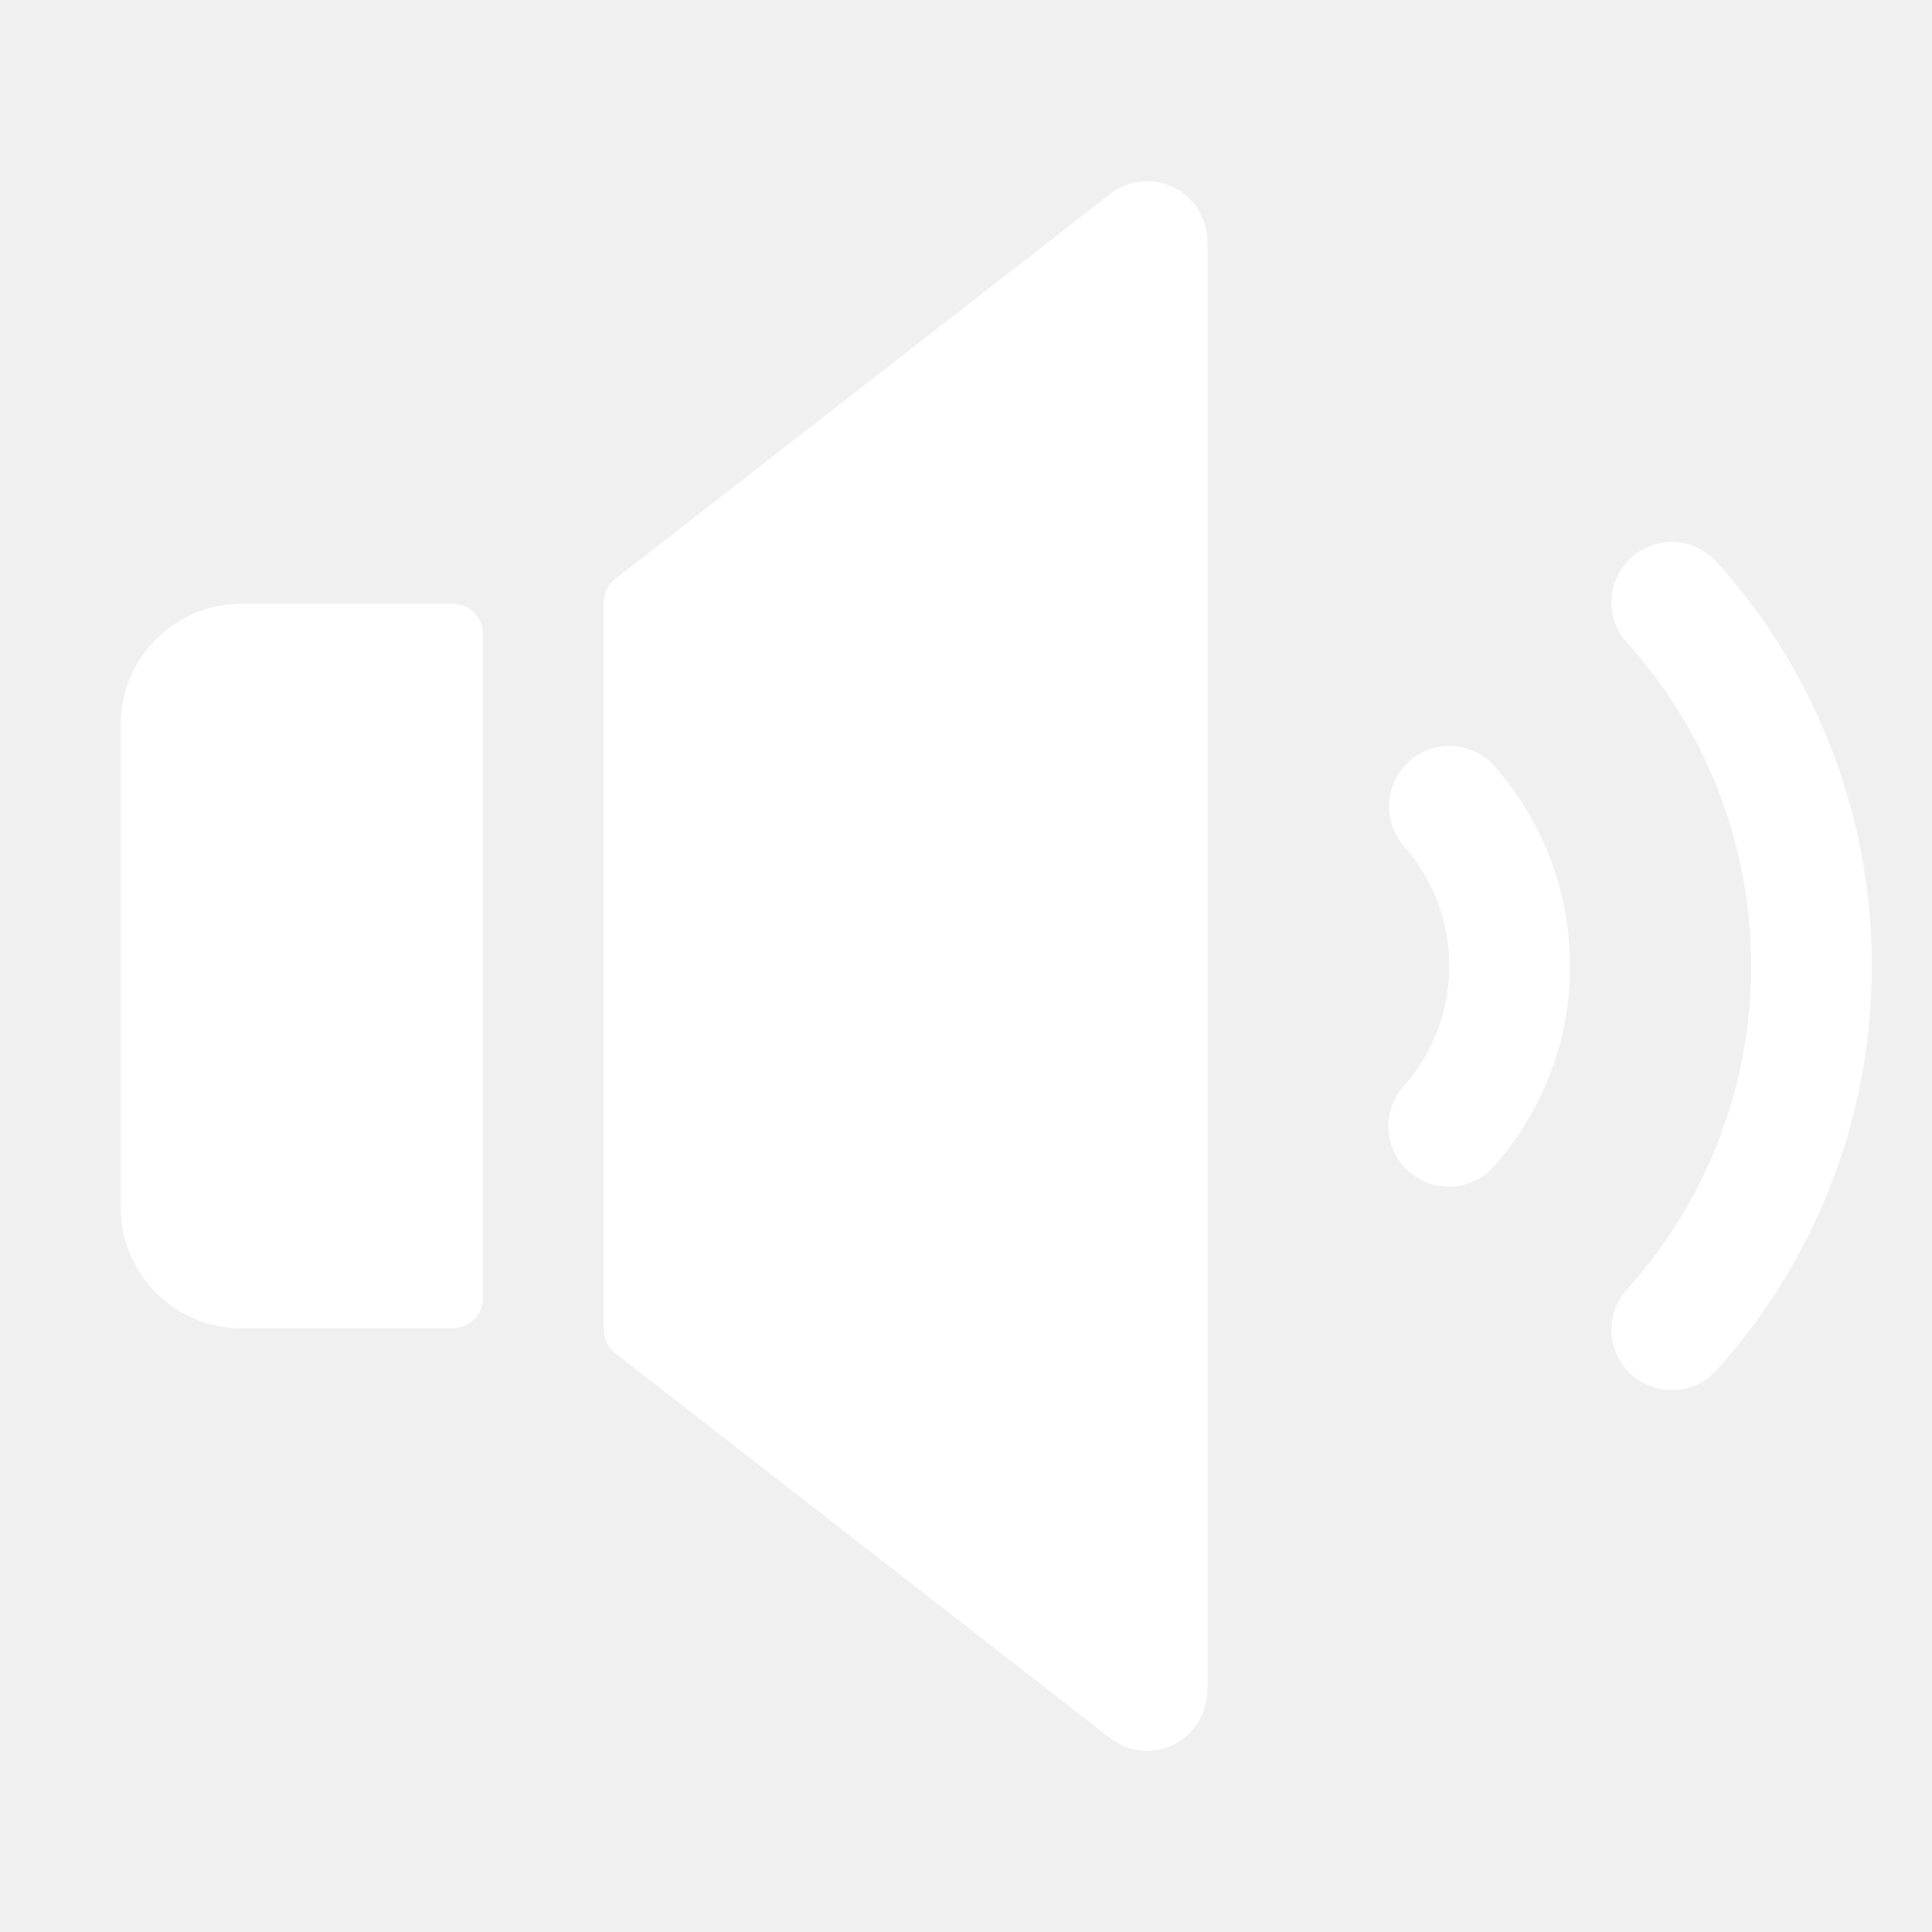
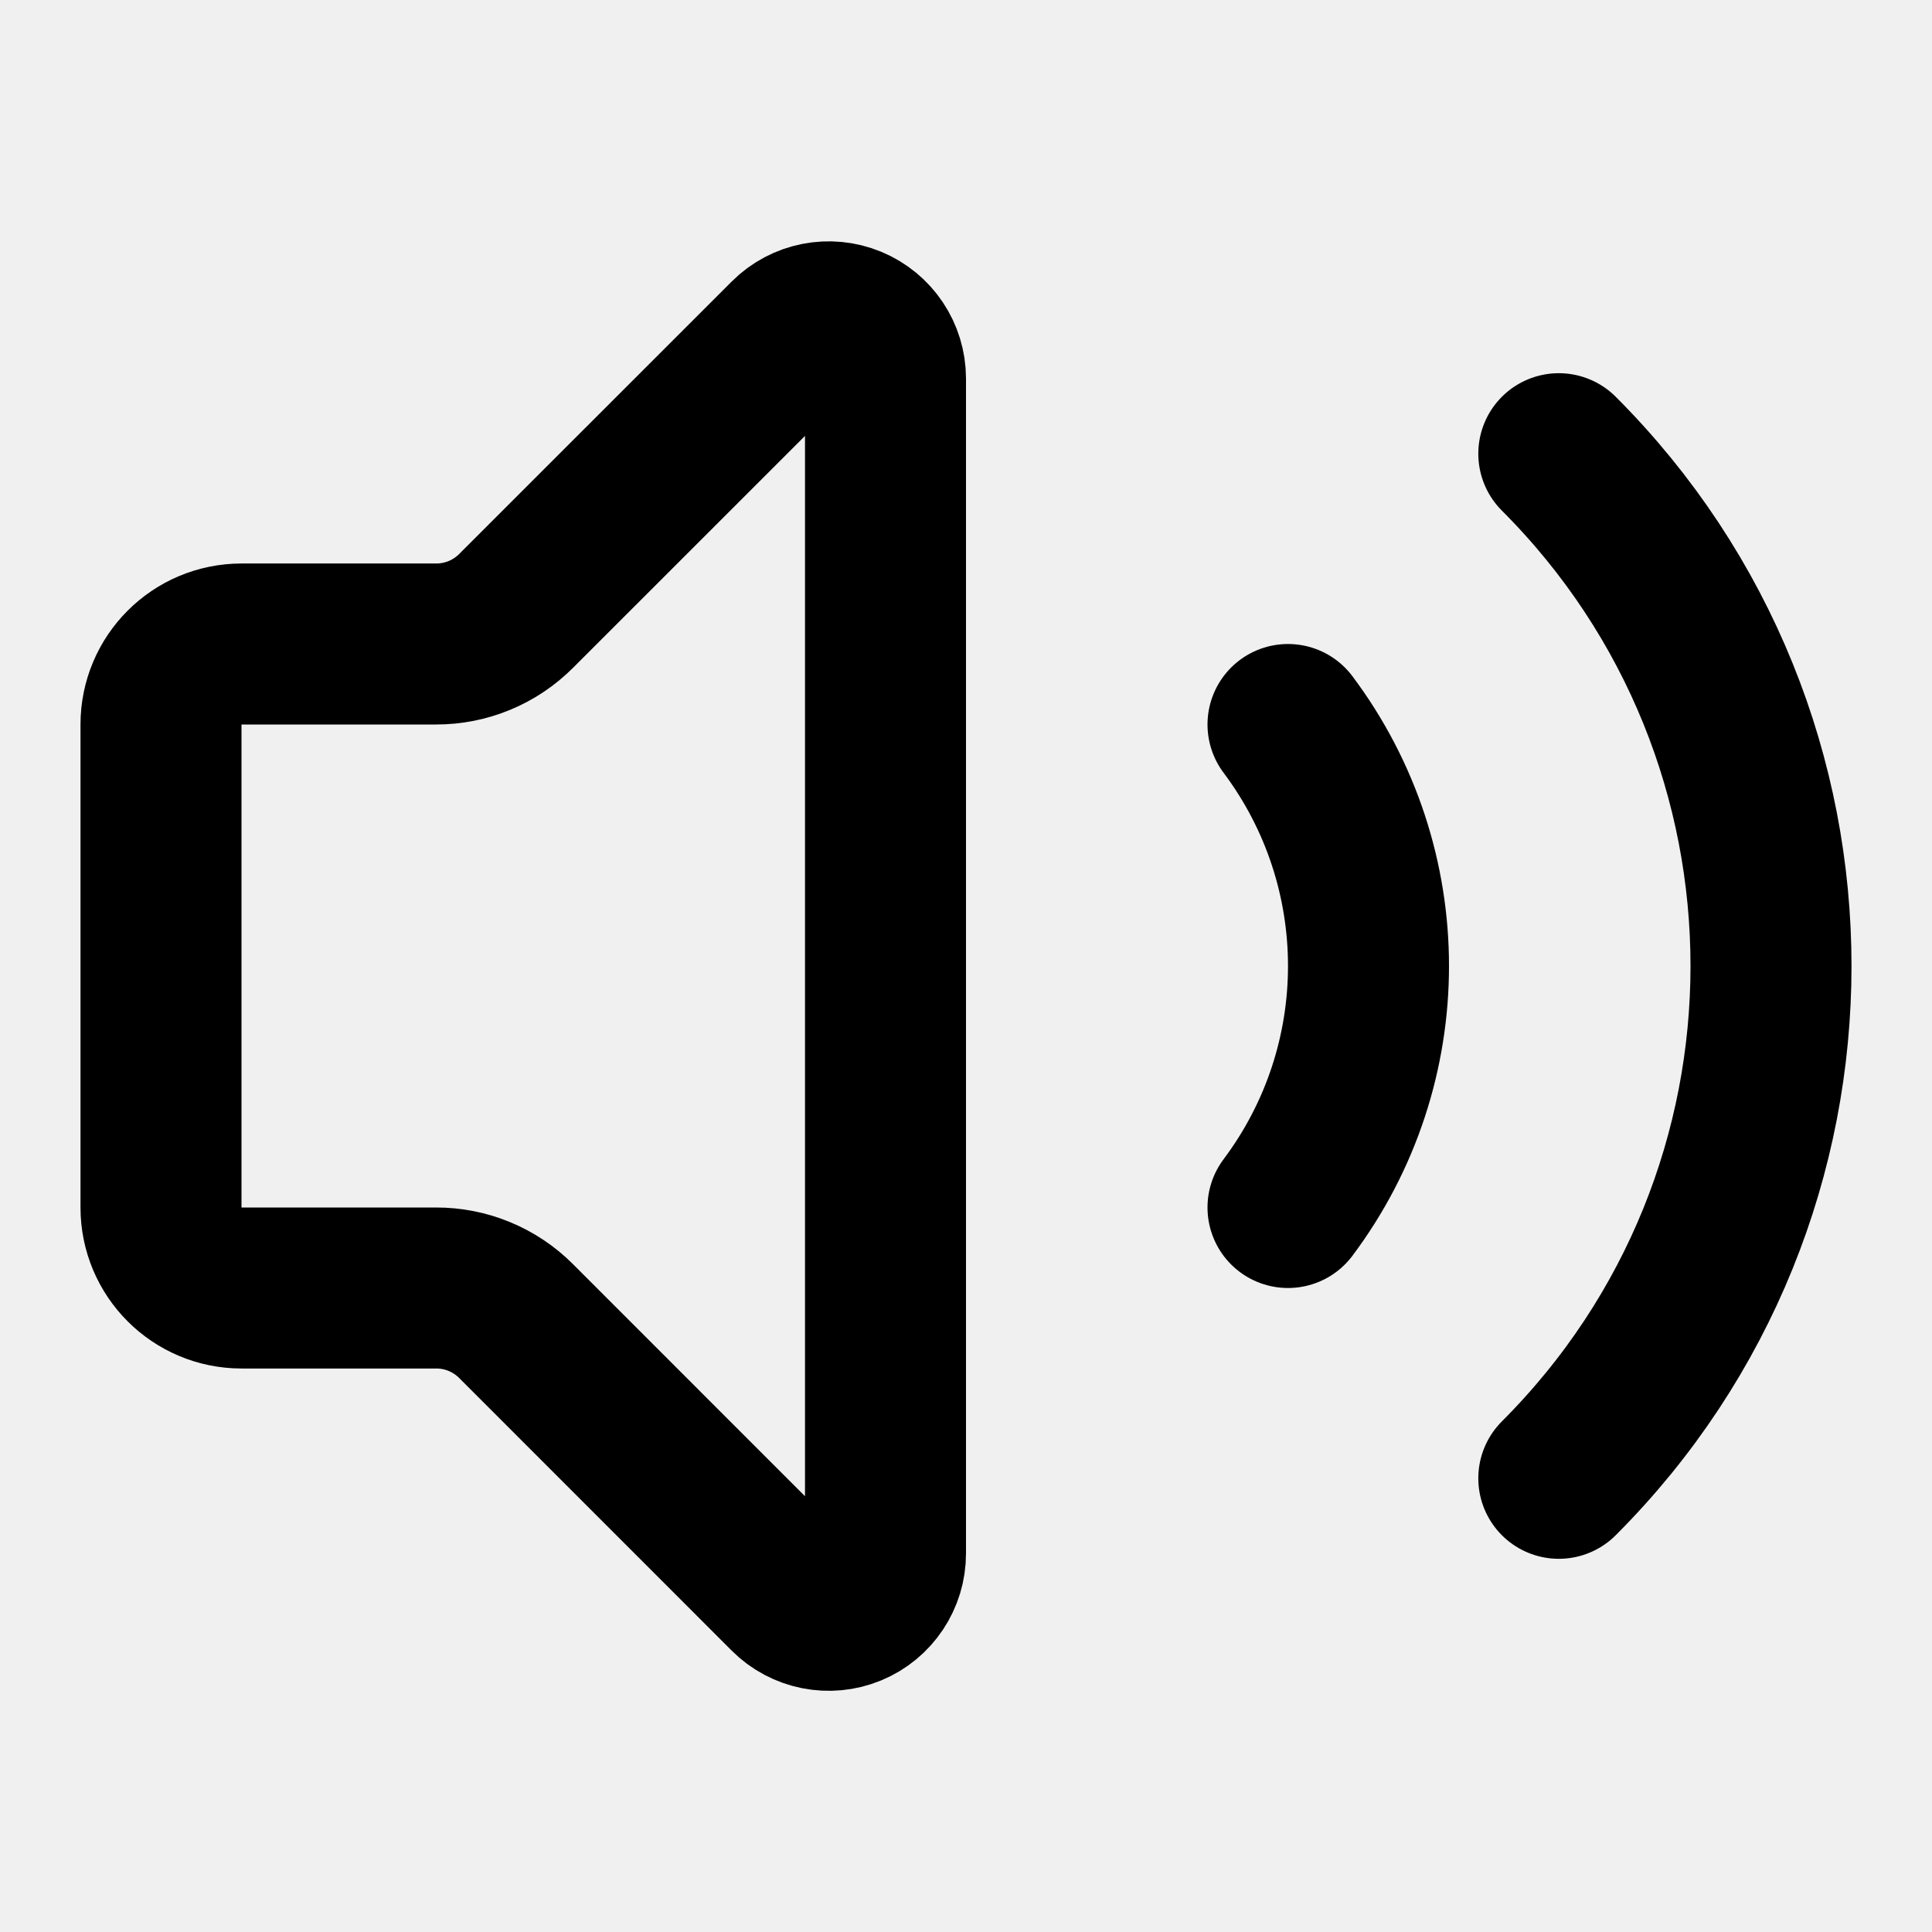
- <svg xmlns="http://www.w3.org/2000/svg" width="12" height="12" fill="#ffffff" viewBox="0 0 256 256">
-   <path d="M160,32.25V223.69a8.29,8.29,0,0,1-3.91,7.18,8,8,0,0,1-9-.56l-65.57-51A4,4,0,0,1,80,176.16V79.84a4,4,0,0,1,1.55-3.15l65.57-51a8,8,0,0,1,10,.16A8.27,8.27,0,0,1,160,32.25ZM60,80H32A16,16,0,0,0,16,96v64a16,16,0,0,0,16,16H60a4,4,0,0,0,4-4V84A4,4,0,0,0,60,80Zm126.77,20.84a8,8,0,0,0-.72,11.3,24,24,0,0,1,0,31.72,8,8,0,1,0,12,10.58,40,40,0,0,0,0-52.88A8,8,0,0,0,186.74,100.84Zm40.89-26.17a8,8,0,1,0-11.92,10.66,64,64,0,0,1,0,85.34,8,8,0,1,0,11.92,10.66,80,80,0,0,0,0-106.66Z" />
+ <svg xmlns="http://www.w3.org/2000/svg" width="24" height="24" viewBox="0 0 24 24" fill="none" stroke="currentColor" stroke-width="2" stroke-linecap="round" stroke-linejoin="round" class="lucide lucide-volume2-icon lucide-volume-2">
+   <path d="M11 4.702a.705.705 0 0 0-1.203-.498L6.413 7.587A1.4 1.4 0 0 1 5.416 8H3a1 1 0 0 0-1 1v6a1 1 0 0 0 1 1h2.416a1.4 1.4 0 0 1 .997.413l3.383 3.384A.705.705 0 0 0 11 19.298z" />
+   <path d="M16 9a5 5 0 0 1 0 6" />
+   <path d="M19.364 18.364a9 9 0 0 0 0-12.728" />
</svg>
